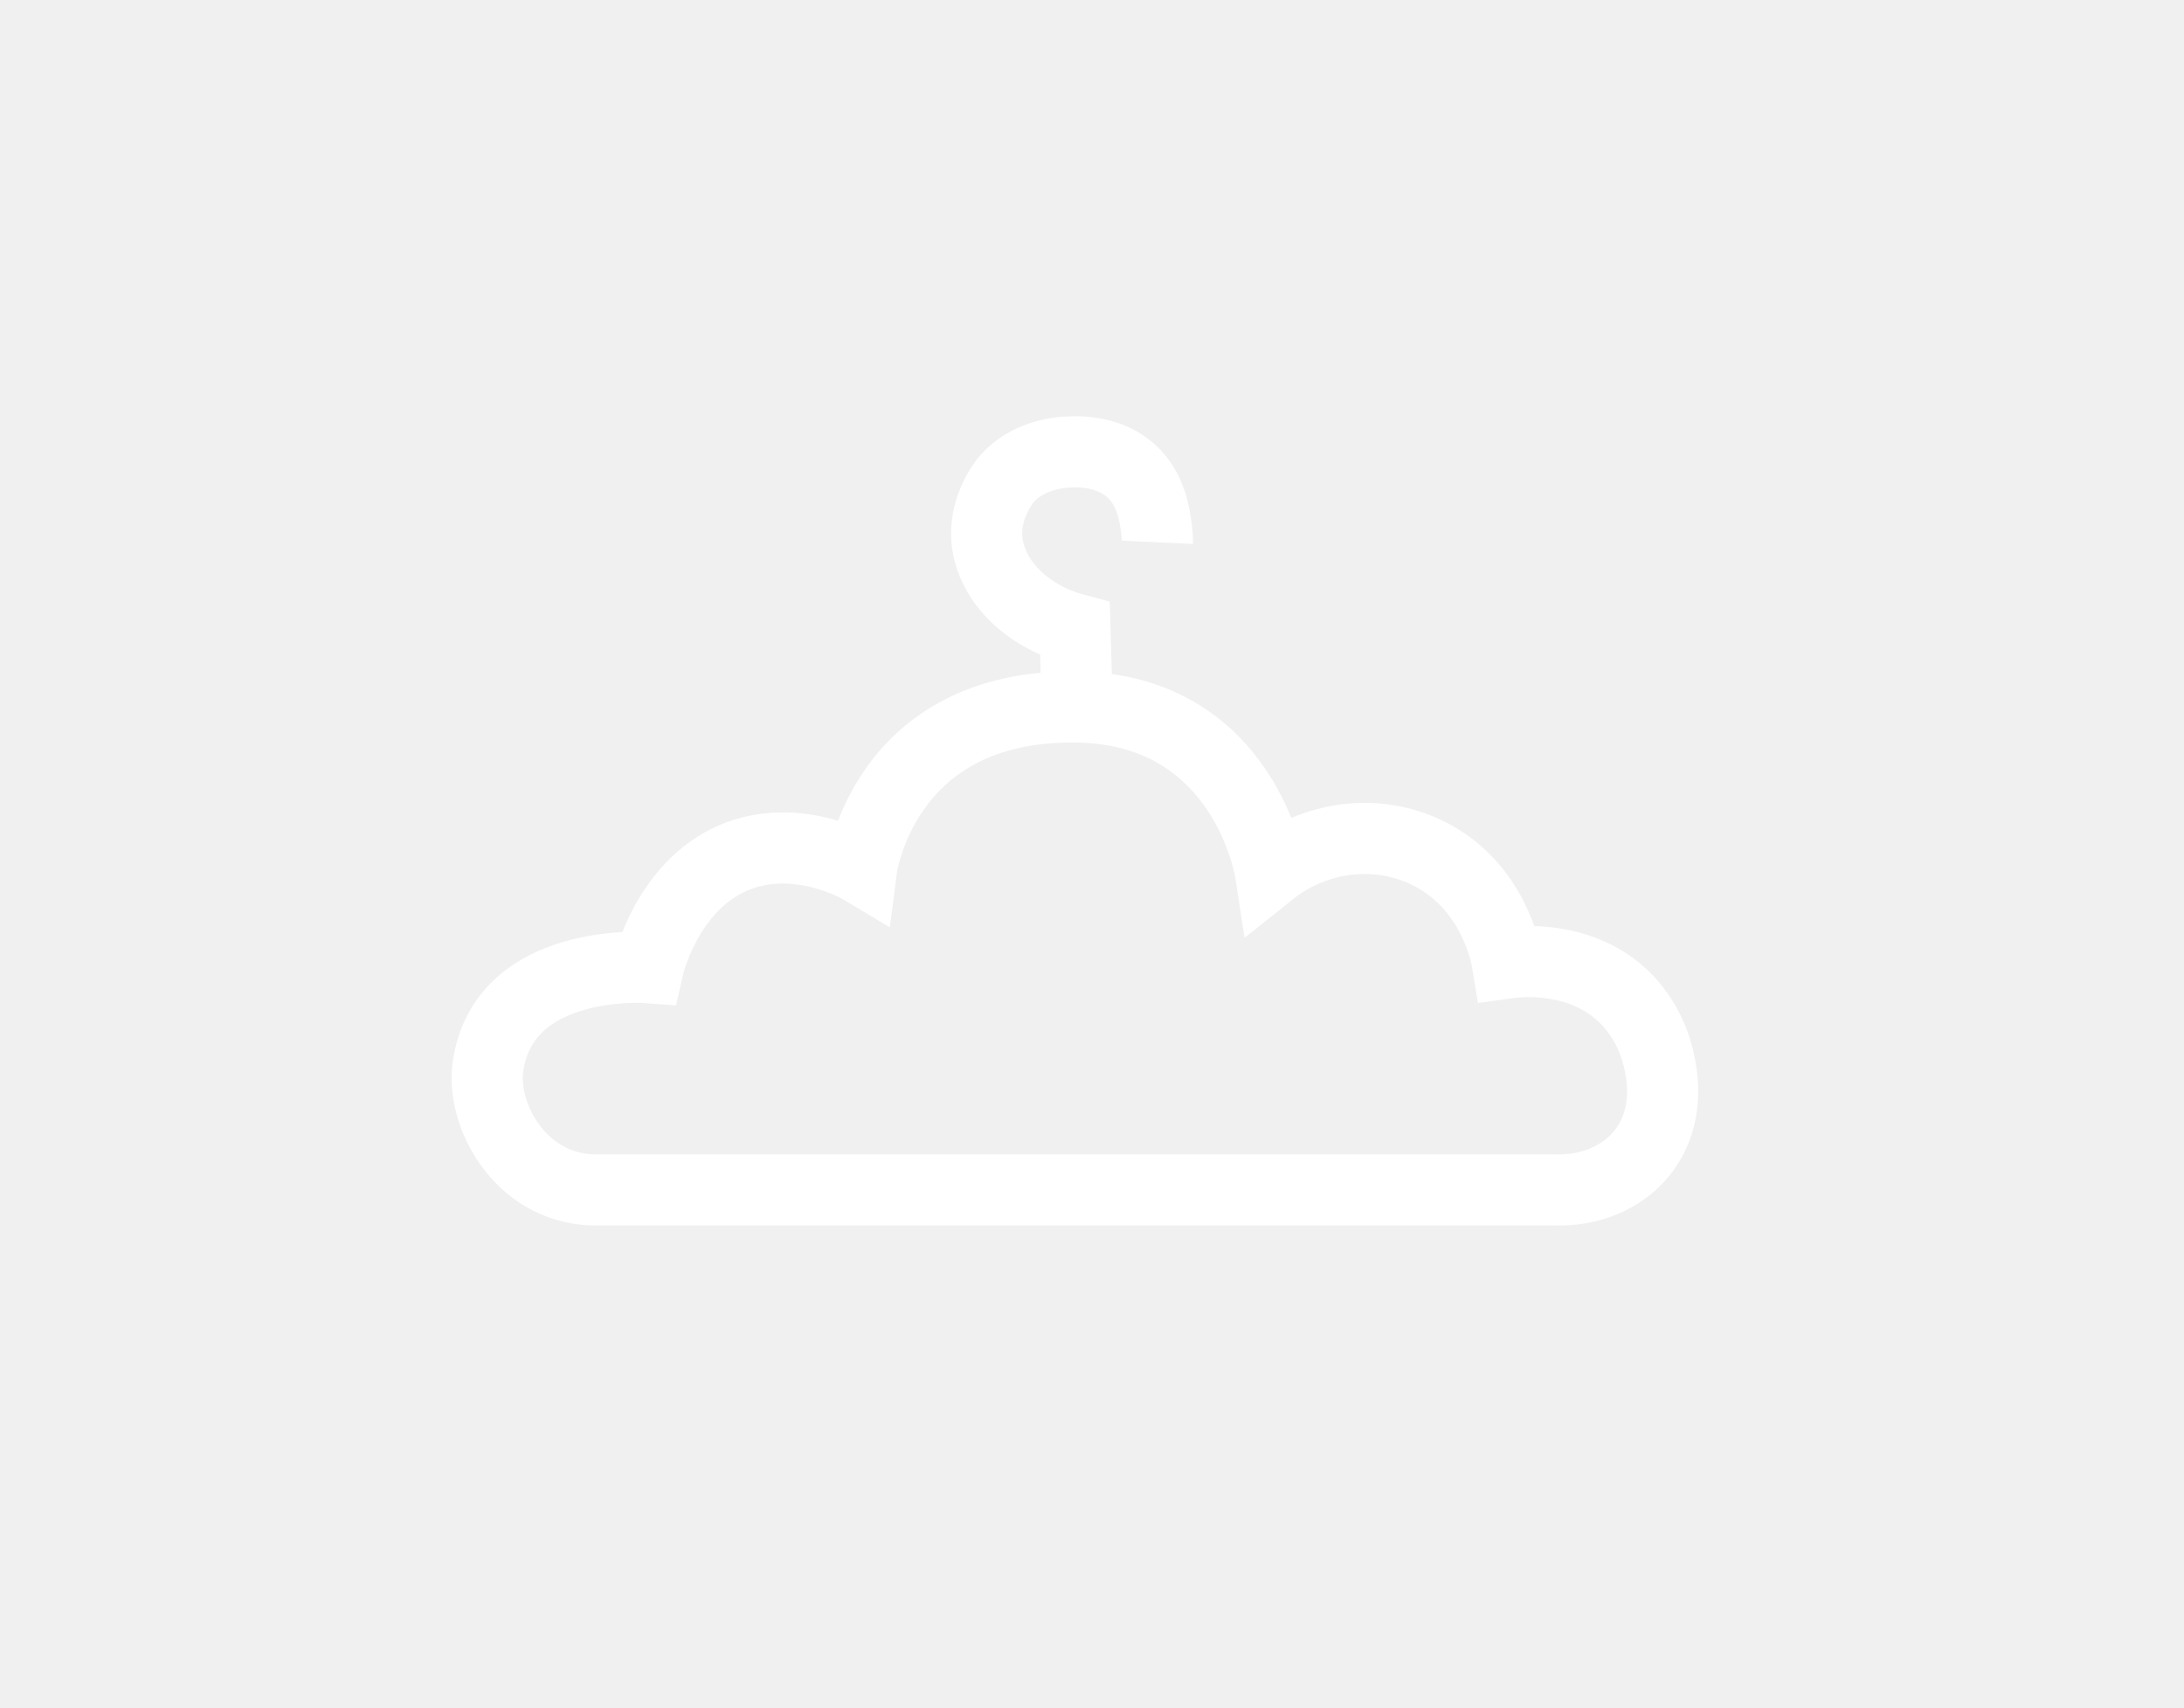
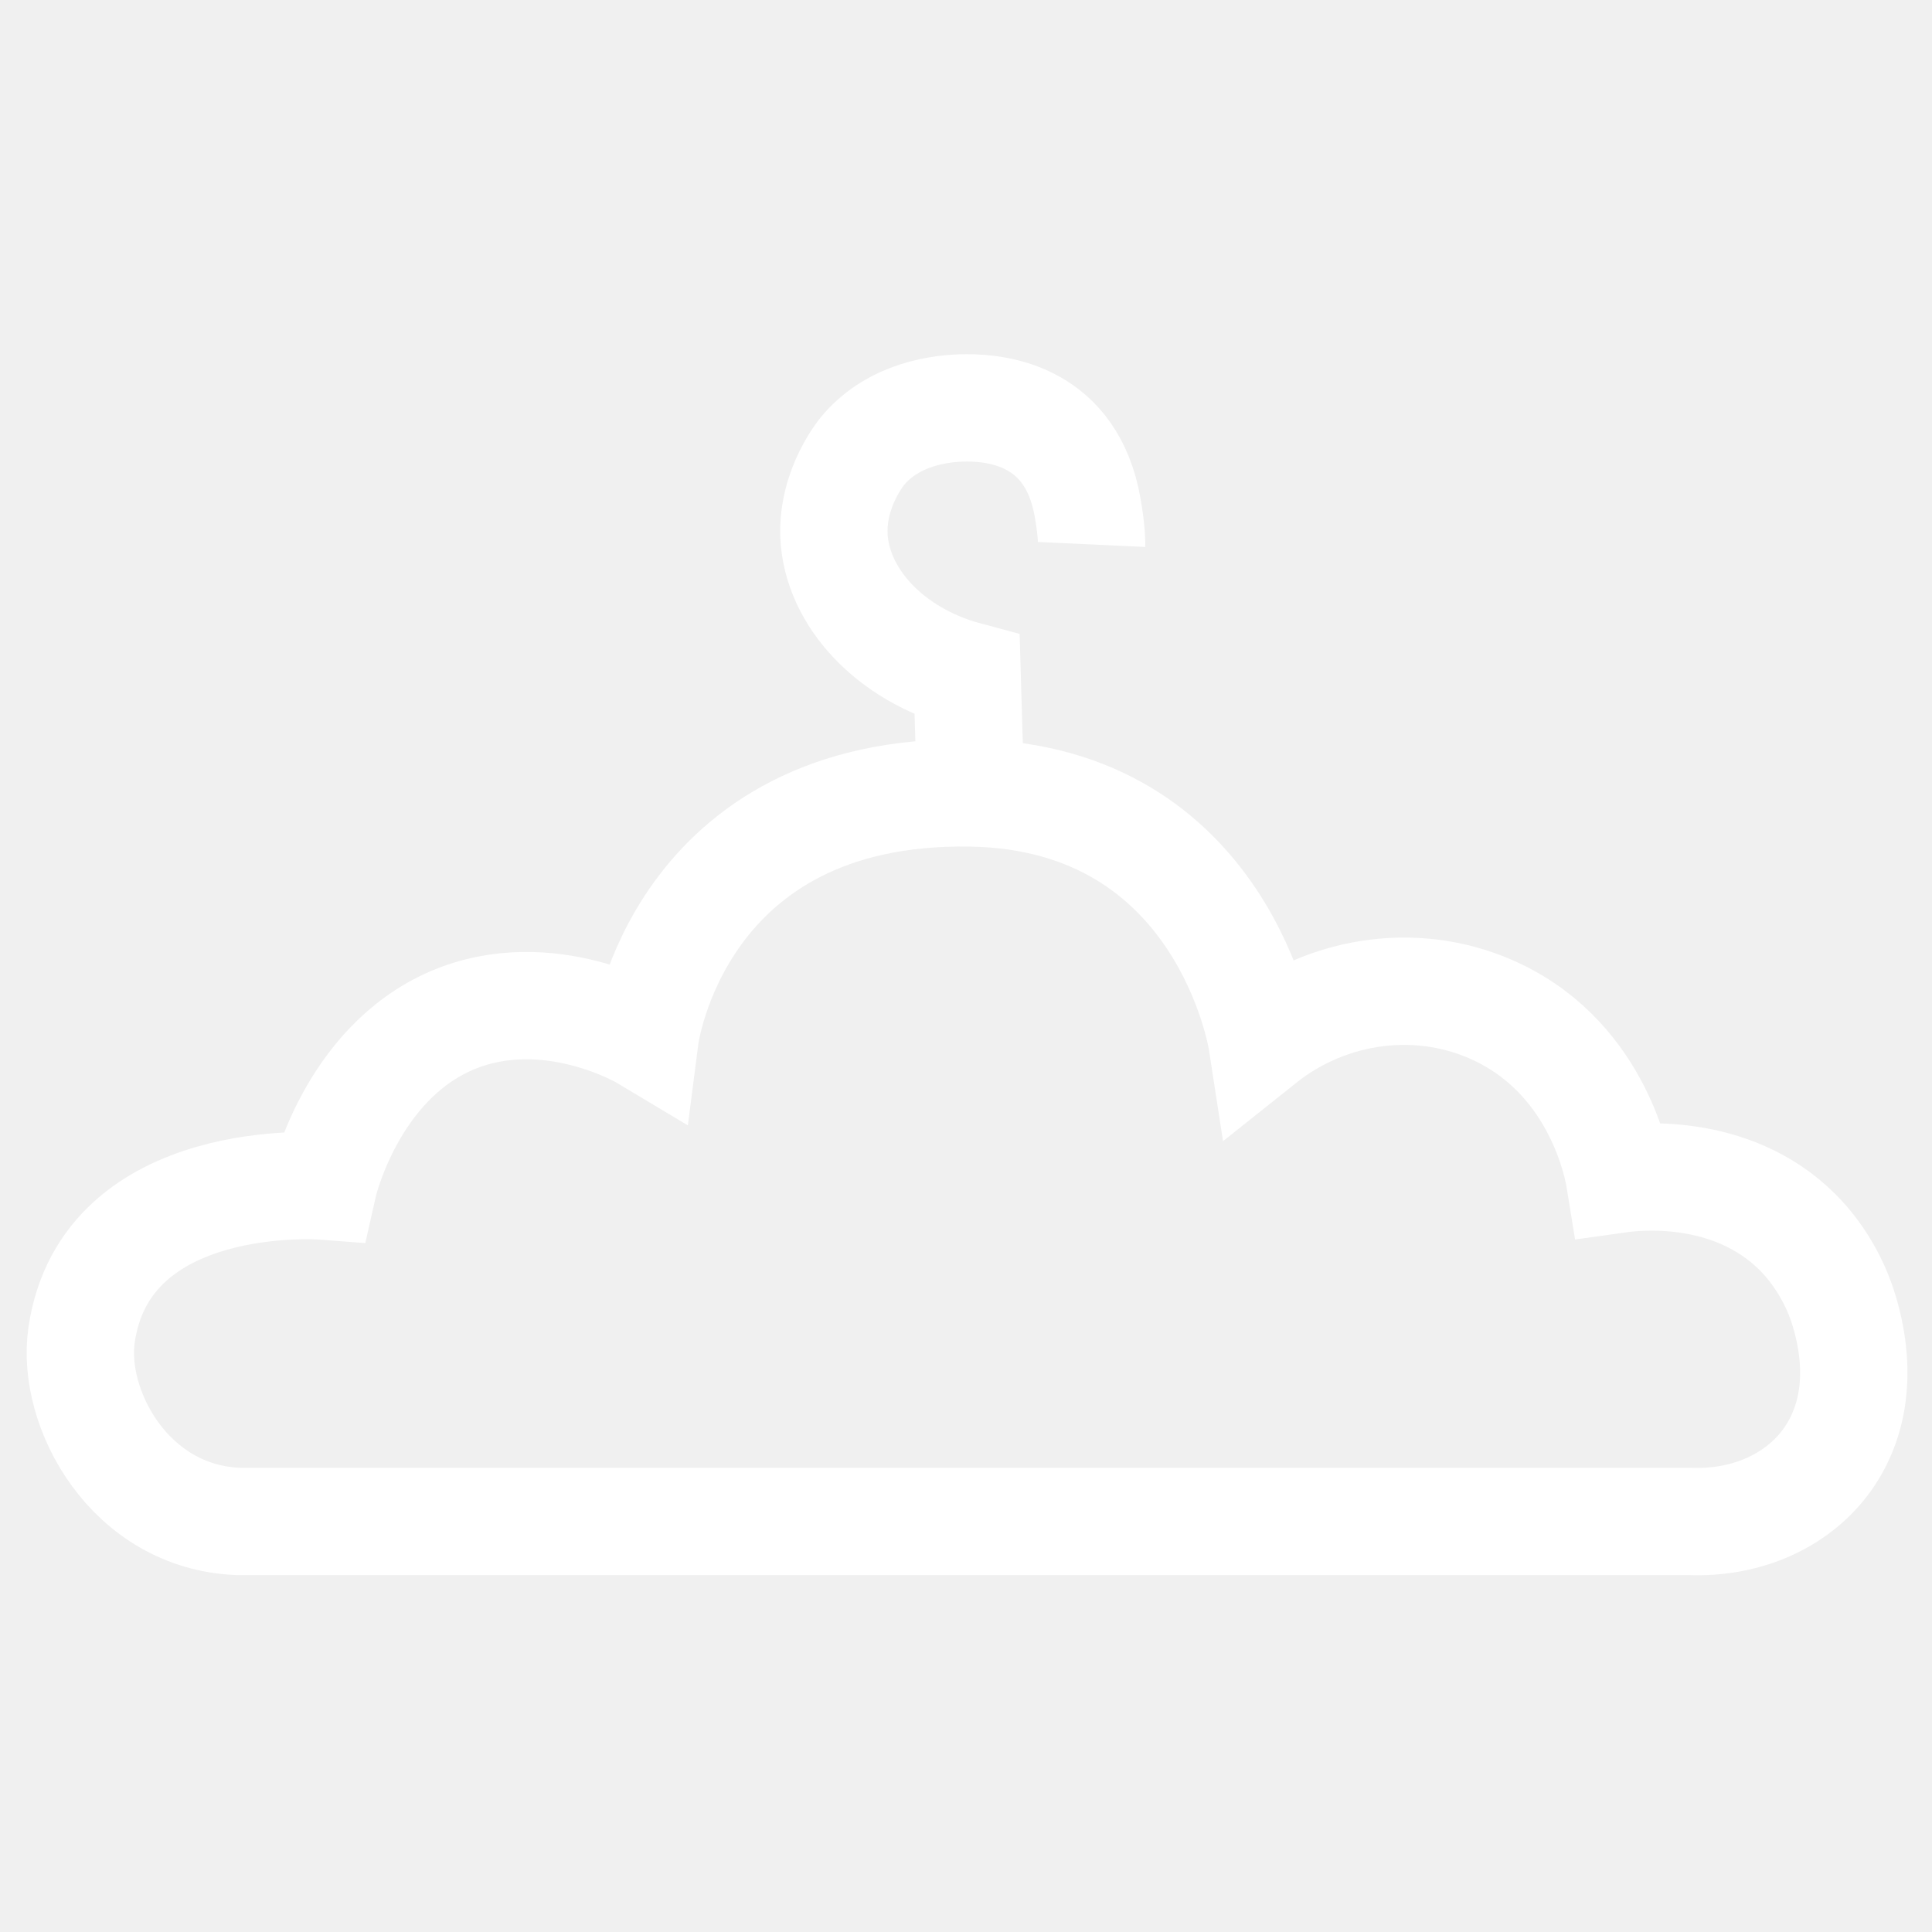
- <svg xmlns="http://www.w3.org/2000/svg" version="1.1" id="Ebene_1" x="0px" y="0px" viewBox="0 0 1228 960" style="enable-background:new 0 0 1228 960;" xml:space="preserve">
+ <svg xmlns="http://www.w3.org/2000/svg" version="1.1" id="Ebene_1" x="0px" y="0px" viewBox="244 102 720 720" style="enable-background:new 244 102 720 720;" xml:space="preserve">
  <style type="text/css">
	.st0{stroke:#FFFFFF;stroke-width:40;stroke-miterlimit:10;}
	.st1{fill:none;stroke:#FFFFFF;stroke-width:40;stroke-miterlimit:10;}
	.st2{fill:none;stroke:#FFFFFF;stroke-width:38;stroke-miterlimit:10;}
	.st3{stroke:#FFFFFF;stroke-width:38;stroke-miterlimit:10;}
	.st4{fill:none;stroke:#FFFFFF;stroke-width:36;stroke-miterlimit:10;}
	.st5{stroke:#FFFFFF;stroke-width:0.5;stroke-miterlimit:10;}
	.st6{fill:#FFFFFF;}
	.st7{fill:none;stroke:#FFFFFF;stroke-width:40;stroke-miterlimit:10;}
	.st8{stroke:#FFFFFF;stroke-width:40;stroke-miterlimit:10;}
</style>
  <g>
    <g>
      <path class="st1" d="M332.9,669h540.9c39.4,1.5,72.3-29.3,57.4-78.7c-5-16.4-14.6-26.4-17.3-29.1c-25.1-25.1-61.3-20.5-66.3-19.8    c-0.6-3.7-7.6-44-45.4-62.1c-28.3-13.6-62.6-9.4-87.9,10.8c0,0-14-91-108.5-92.6c-109.5-1.8-121.4,91-121.4,91s-36-21.6-72-6.2    c-37.8,16.2-48,61.7-48,61.7s-81-6.2-90,55.5C270.4,627,292.4,667.5,332.9,669z" />
    </g>
    <g>
      <path class="st1" d="M605.8,397.5c-0.5-14.6-1-29.2-1.4-43.8c-28.7-7.7-48.5-29.1-49.6-51.9c-0.8-18.2,10.6-31.8,11.3-32.5    c11.2-12.8,28-15.3,38.2-15.3c12,0,39,3.1,45,37c1.7,9.6,1.5,13.9,1.5,13.9l0,0" />
    </g>
  </g>
</svg>
